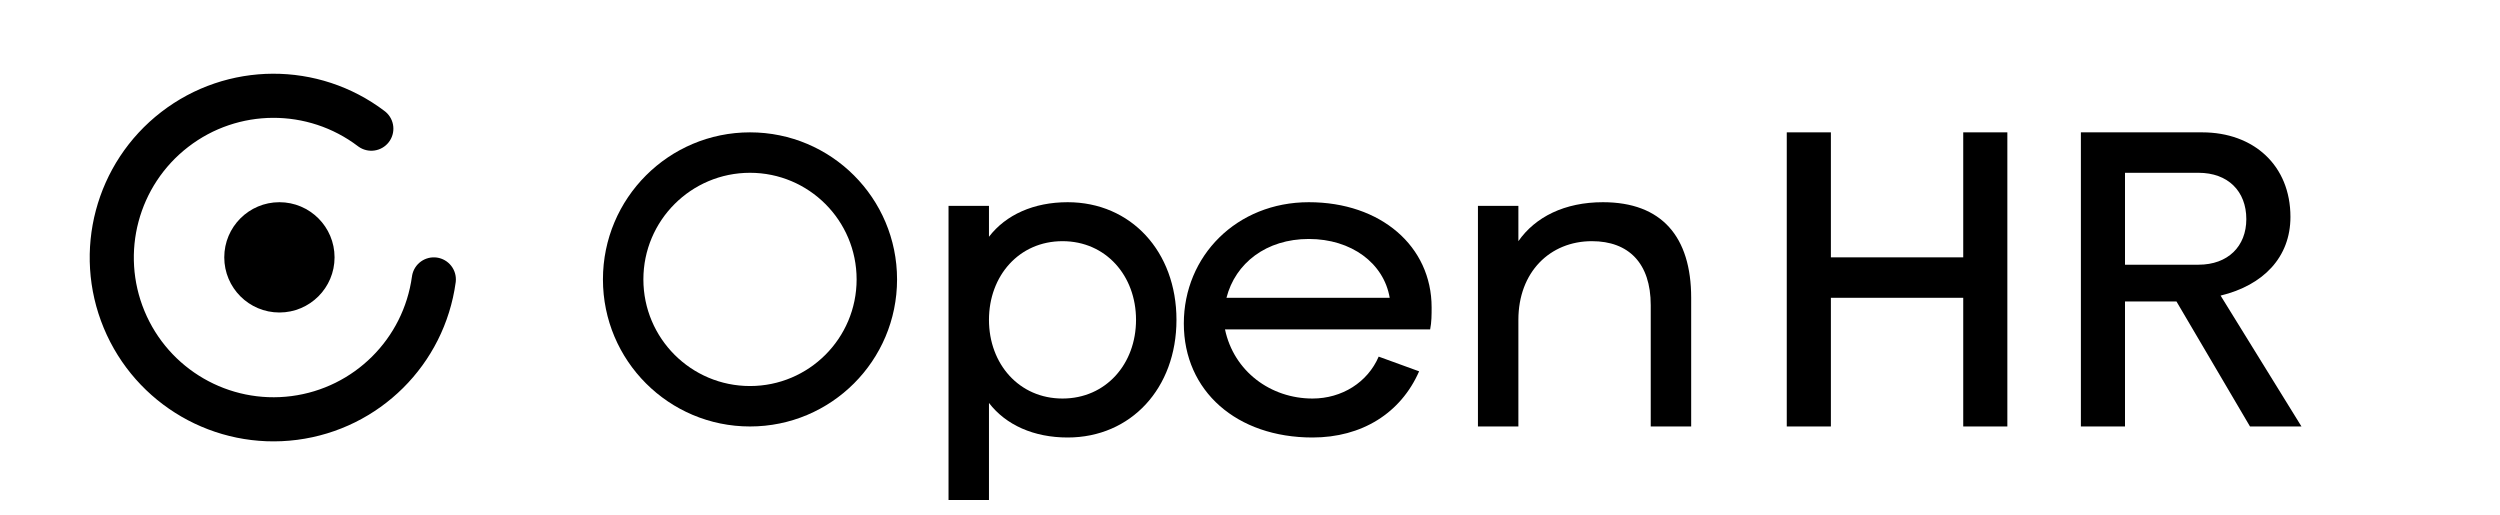
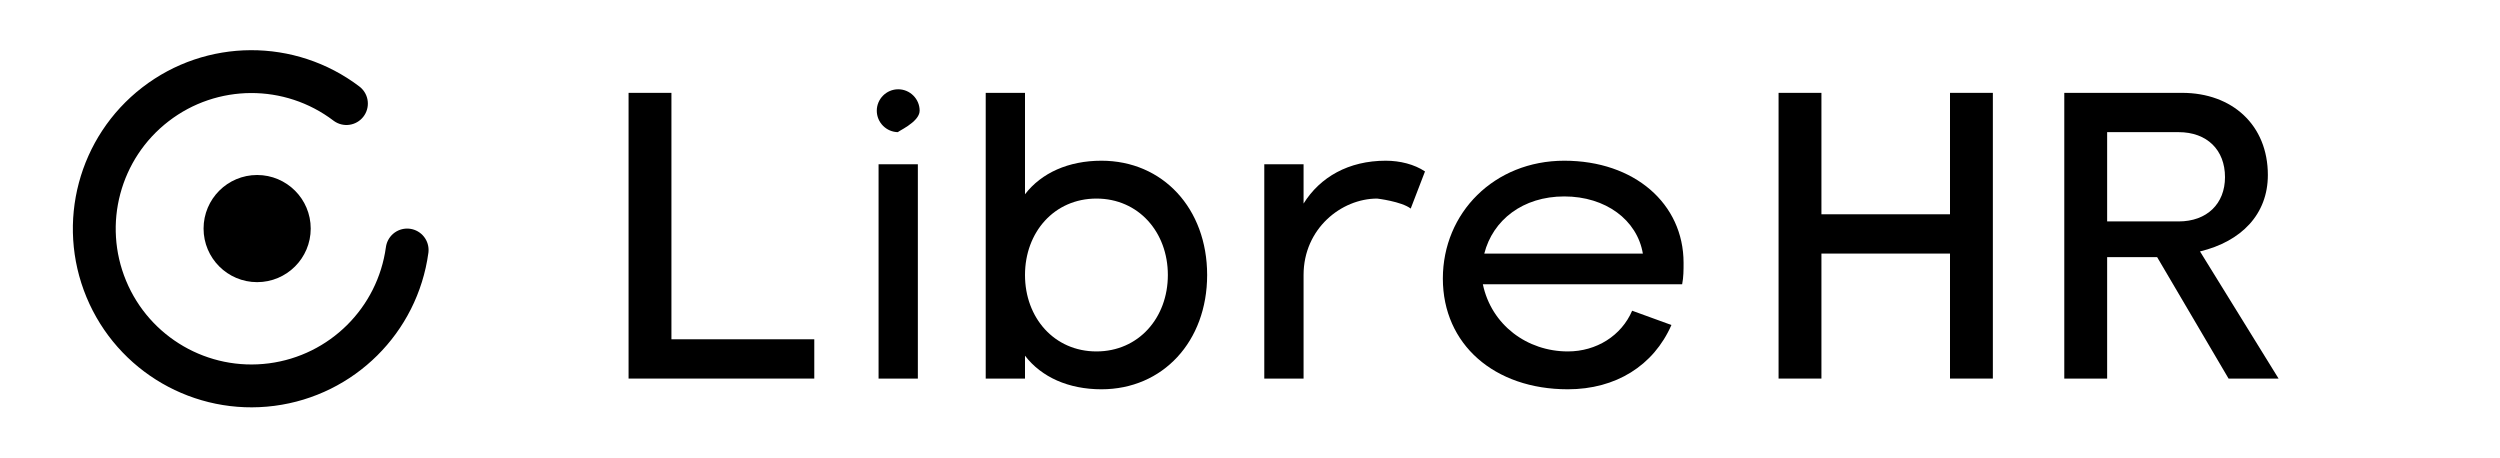
- <svg xmlns="http://www.w3.org/2000/svg" viewBox="0 0 340 70" width="340" height="70" fill="none">
-   <g transform="translate(6, 3)">
+ <svg xmlns="http://www.w3.org/2000/svg" viewBox="0 0 350 64" width="350" height="64" fill="none">
+   <g transform="translate(4, 0)">
    <path d="M 44.5 14.5 A 22 22 0 1 0 53 35" stroke="currentColor" stroke-width="6" stroke-linecap="round" />
    <circle cx="32" cy="32" r="7.5" fill="currentColor" />
  </g>
-   <g fill="currentColor" transform="translate(80, 5)">
-     <path d="M 22 13 C 10.95 13 2 21.95 2 33 C 2 44.05 10.95 53 22 53 C 33.05 53 42 44.05 42 33 C 42 21.95 33.05 13 22 13 Z M 22 18.5 C 30.01 18.5 36.5 24.99 36.5 33 C 36.5 41.01 30.01 47.5 22 47.5 C 13.99 47.5 7.5 41.01 7.5 33 C 7.5 24.99 13.99 18.5 22 18.5 Z" />
-     <path d="M 49 23 L 54.5 23 L 54.5 27.2 C 56.8 24.2 60.6 22.5 65.2 22.5 C 73.8 22.5 80 29.2 80 38.5 C 80 47.8 73.8 54.5 65.2 54.5 C 60.6 54.5 56.8 52.8 54.5 49.8 L 54.5 63 L 49 63 Z M 64.5 27.8 C 58.6 27.8 54.5 32.5 54.5 38.5 C 54.5 44.5 58.6 49.2 64.5 49.2 C 70.4 49.2 74.5 44.5 74.5 38.5 C 74.5 32.5 70.4 27.8 64.5 27.8 Z" />
-     <path d="M 98 22.5 C 88.2 22.5 81 29.8 81 39 C 81 48.2 88.2 54.5 98.5 54.5 C 105.2 54.5 110.5 51.2 113 45.5 L 107.5 43.5 C 106 47 102.5 49.2 98.5 49.2 C 92.8 49.2 87.8 45.5 86.6 39.8 L 114.5 39.8 C 114.7 38.8 114.7 37.8 114.7 36.8 C 114.7 28.5 107.8 22.5 98 22.5 Z M 86.8 35.5 C 88 30.8 92.2 27.5 98 27.5 C 103.8 27.5 108.2 30.8 109 35.5 Z" />
-     <path d="M 121 23 L 126.5 23 L 126.5 27.8 C 128.8 24.5 132.8 22.5 138 22.5 C 146 22.5 150 27.2 150 35.5 L 150 53 L 144.5 53 L 144.5 36.5 C 144.5 30.8 141.5 27.8 136.5 27.8 C 130.8 27.8 126.5 32 126.5 38.5 L 126.5 53 L 121 53 Z" />
-     <path d="M 163 13 L 169 13 L 169 30 L 187 30 L 187 13 L 193 13 L 193 53 L 187 53 L 187 35.5 L 169 35.5 L 169 53 L 163 53 Z" />
-     <path d="M 203 13 L 219.5 13 C 226.5 13 231.5 17.5 231.5 24.5 C 231.5 30 227.8 33.8 222 35.2 L 233 53 L 226 53 L 216 36 L 209 36 L 209 53 L 203 53 Z M 209 18.5 L 209 31 L 219 31 C 223 31 225.5 28.5 225.5 24.8 C 225.5 21 223 18.5 219 18.5 Z" />
+   <g fill="currentColor" transform="translate(76, 0)">
+     <path d="M 12 13 L 18 13 L 18 47.5 L 38 47.5 L 38 53 L 12 53 Z" />
+     <path d="M 47 23 L 52.5 23 L 52.5 53 L 47 53 Z M 49.75 12.5 C 51.4 12.5 52.75 13.85 52.75 15.5 C 52.75 17.15 49.4 18.5 49.75 18.5 C 48.1 18.5 46.75 17.15 46.75 15.5 C 46.75 13.85 48.1 12.5 49.75 12.5 Z" />
+     <path d="M 62 13 L 67.5 13 L 67.5 27.2 C 69.8 24.2 73.6 22.5 78.2 22.5 C 86.8 22.5 93 29.2 93 38.5 C 93 47.8 86.8 54.5 78.2 54.5 C 73.6 54.5 69.8 52.8 67.5 49.8 L 67.5 53 L 62 53 Z M 77.5 27.8 C 71.6 27.8 67.5 32.5 67.5 38.5 C 67.5 44.5 71.6 49.2 77.5 49.2 C 83.4 49.2 87.5 44.5 87.5 38.5 C 87.5 32.5 83.4 27.8 77.5 27.8 Z" />
+     <path d="M 101 23 L 106.5 23 L 106.5 28.5 C 108.8 24.8 112.8 22.5 118 22.5 C 120 22.5 122 23 123.5 24 L 121.5 29.2 C 120.2 28.2 116.8 27.8 116.8 27.8 C 111.8 27.8 106.5 32 106.5 38.5 L 106.5 53 L 101 53 Z" />
+     <path d="M 143 22.5 C 133.2 22.5 126 29.8 126 39 C 126 48.2 133.2 54.5 143.5 54.5 C 150.2 54.5 155.5 51.2 158 45.5 L 152.5 43.5 C 151 47 147.5 49.2 143.5 49.2 C 137.8 49.2 132.8 45.5 131.6 39.8 L 159.5 39.8 C 159.7 38.8 159.7 37.8 159.7 36.8 C 159.7 28.5 152.8 22.5 143 22.5 Z M 131.8 35.5 C 133 30.8 137.2 27.5 143 27.5 C 148.8 27.5 153.2 30.8 154 35.5 Z" />
+     <path d="M 173 13 L 179 13 L 179 30 L 197 30 L 197 13 L 203 13 L 203 53 L 197 53 L 197 35.5 L 179 35.5 L 179 53 L 173 53 Z" />
+     <path d="M 213 13 L 229.5 13 C 236.5 13 241.5 17.5 241.5 24.5 C 241.5 30 237.8 33.8 232 35.2 L 243 53 L 236 53 L 226 36 L 219 36 L 219 53 L 213 53 Z M 219 18.5 L 219 31 L 229 31 C 233 31 235.5 28.5 235.5 24.8 C 235.5 21 233 18.5 229 18.5 Z" />
  </g>
</svg>
